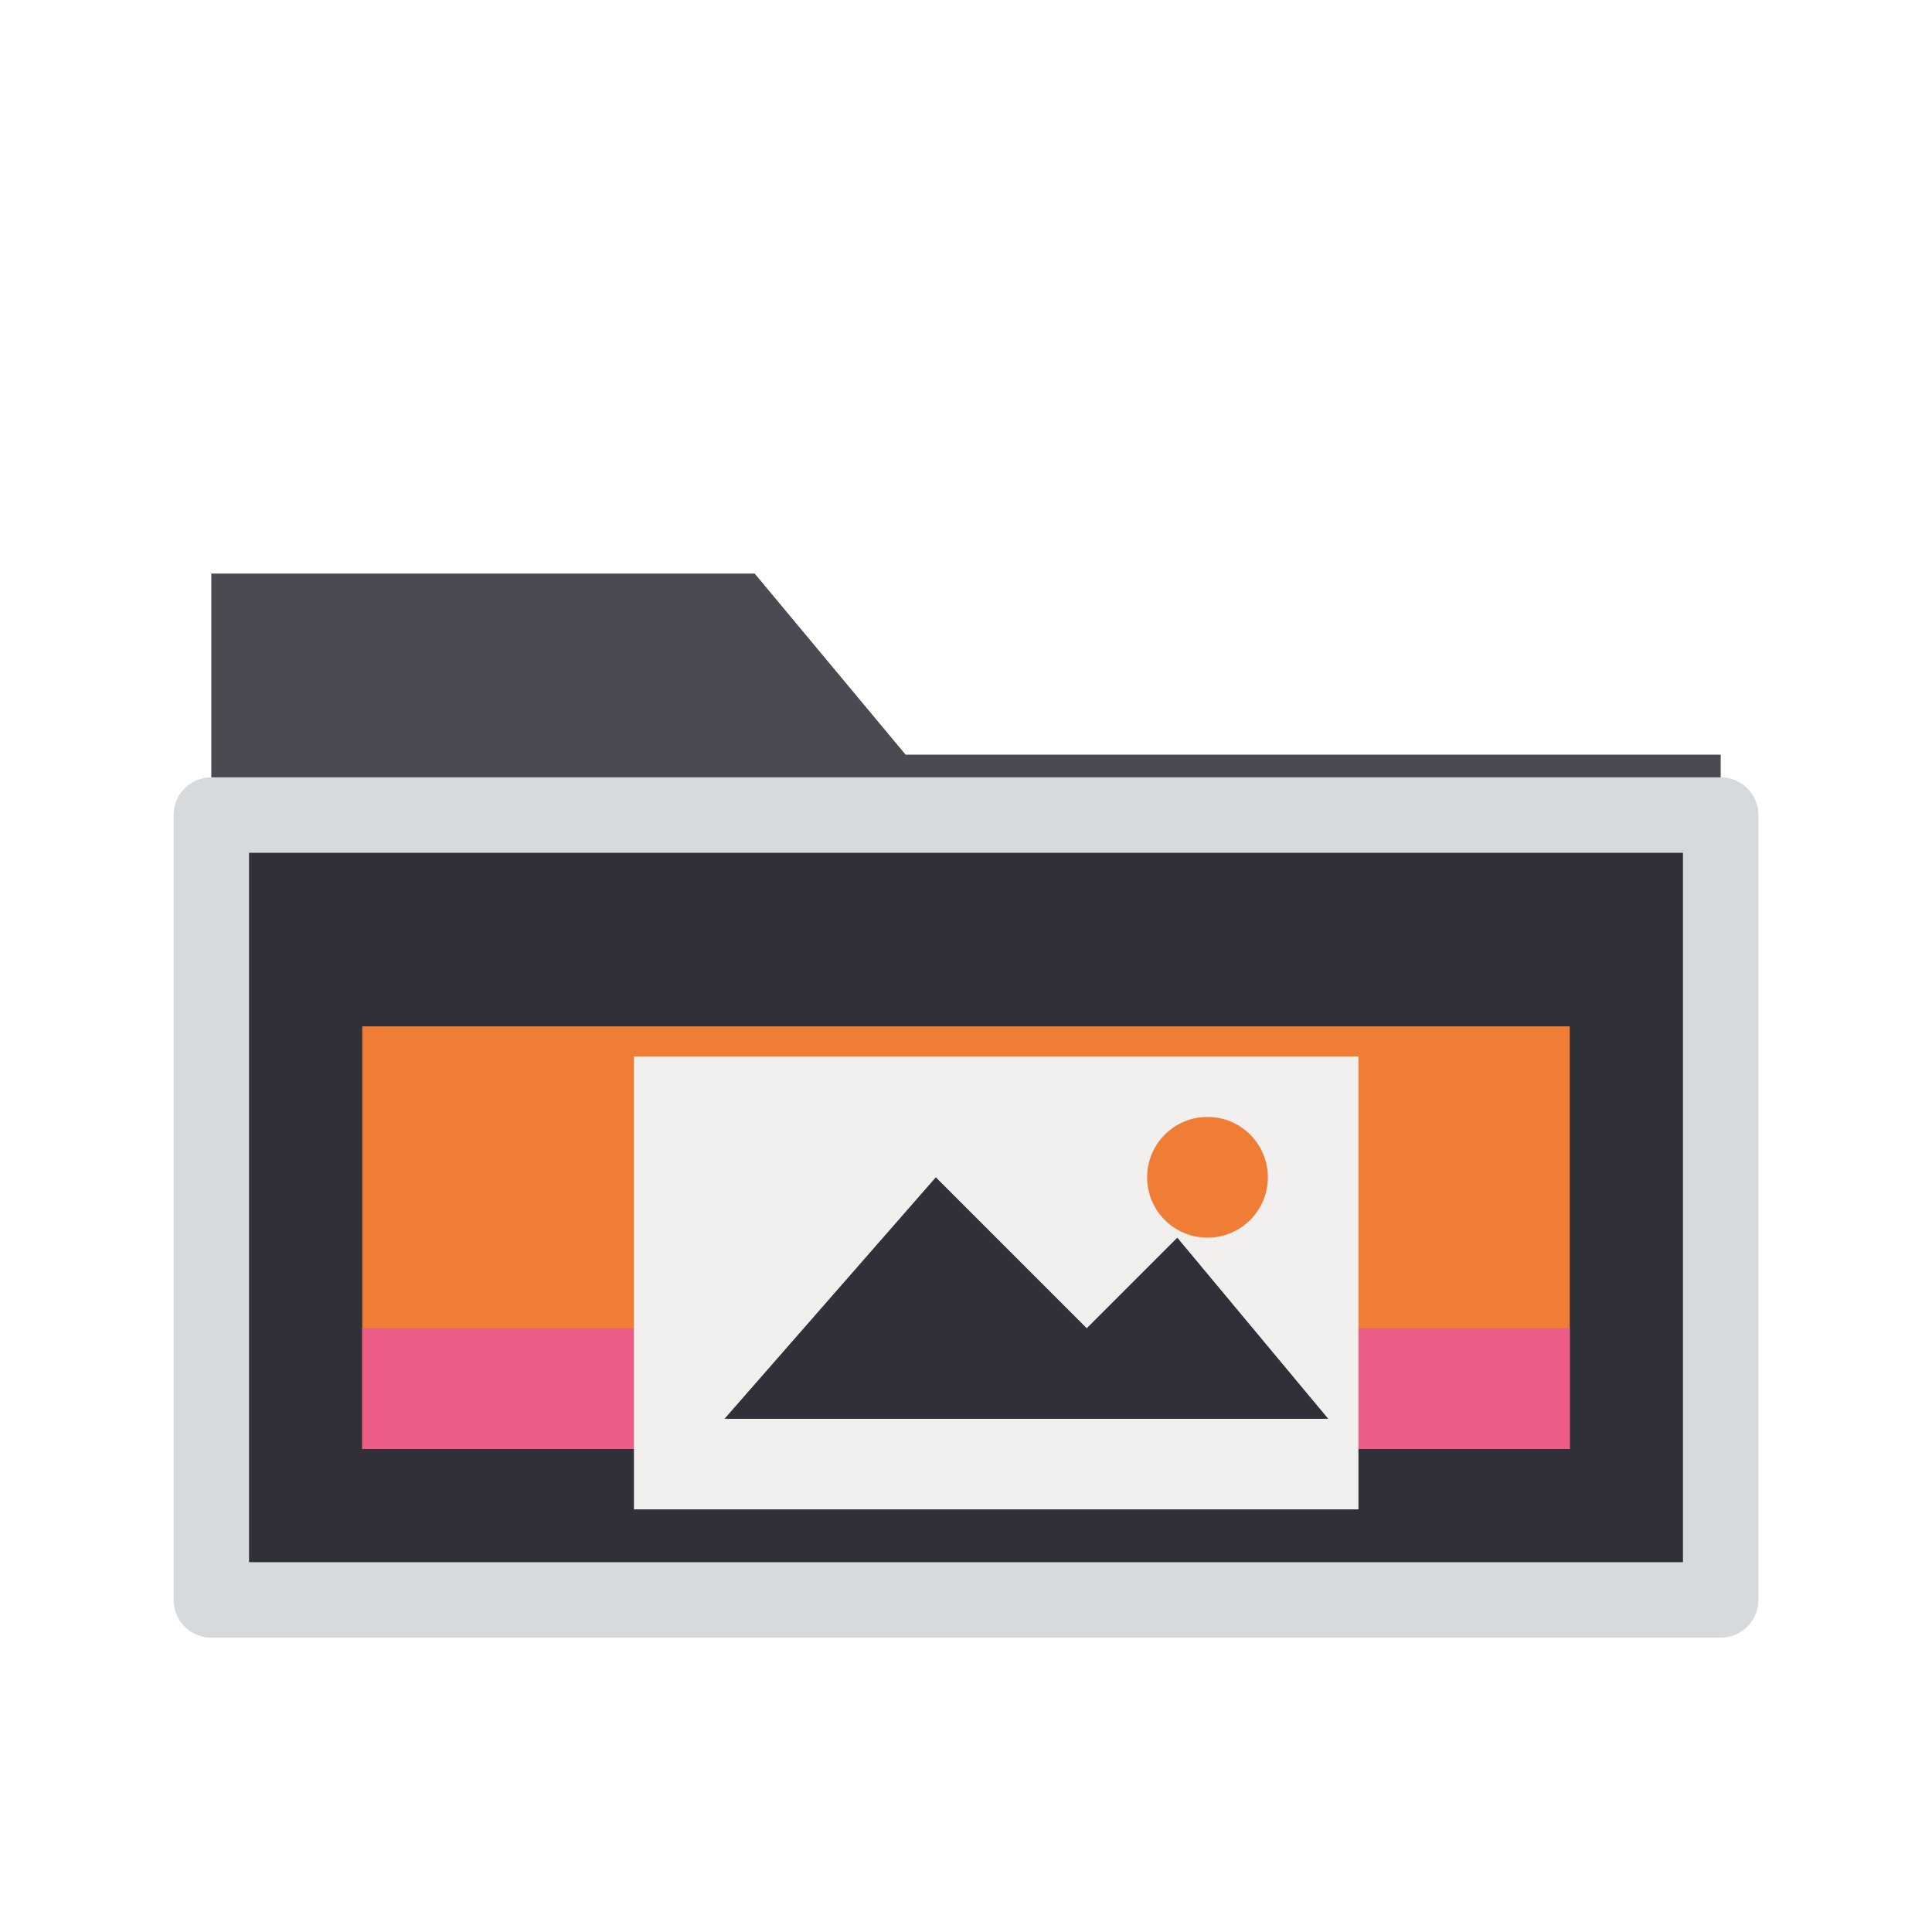
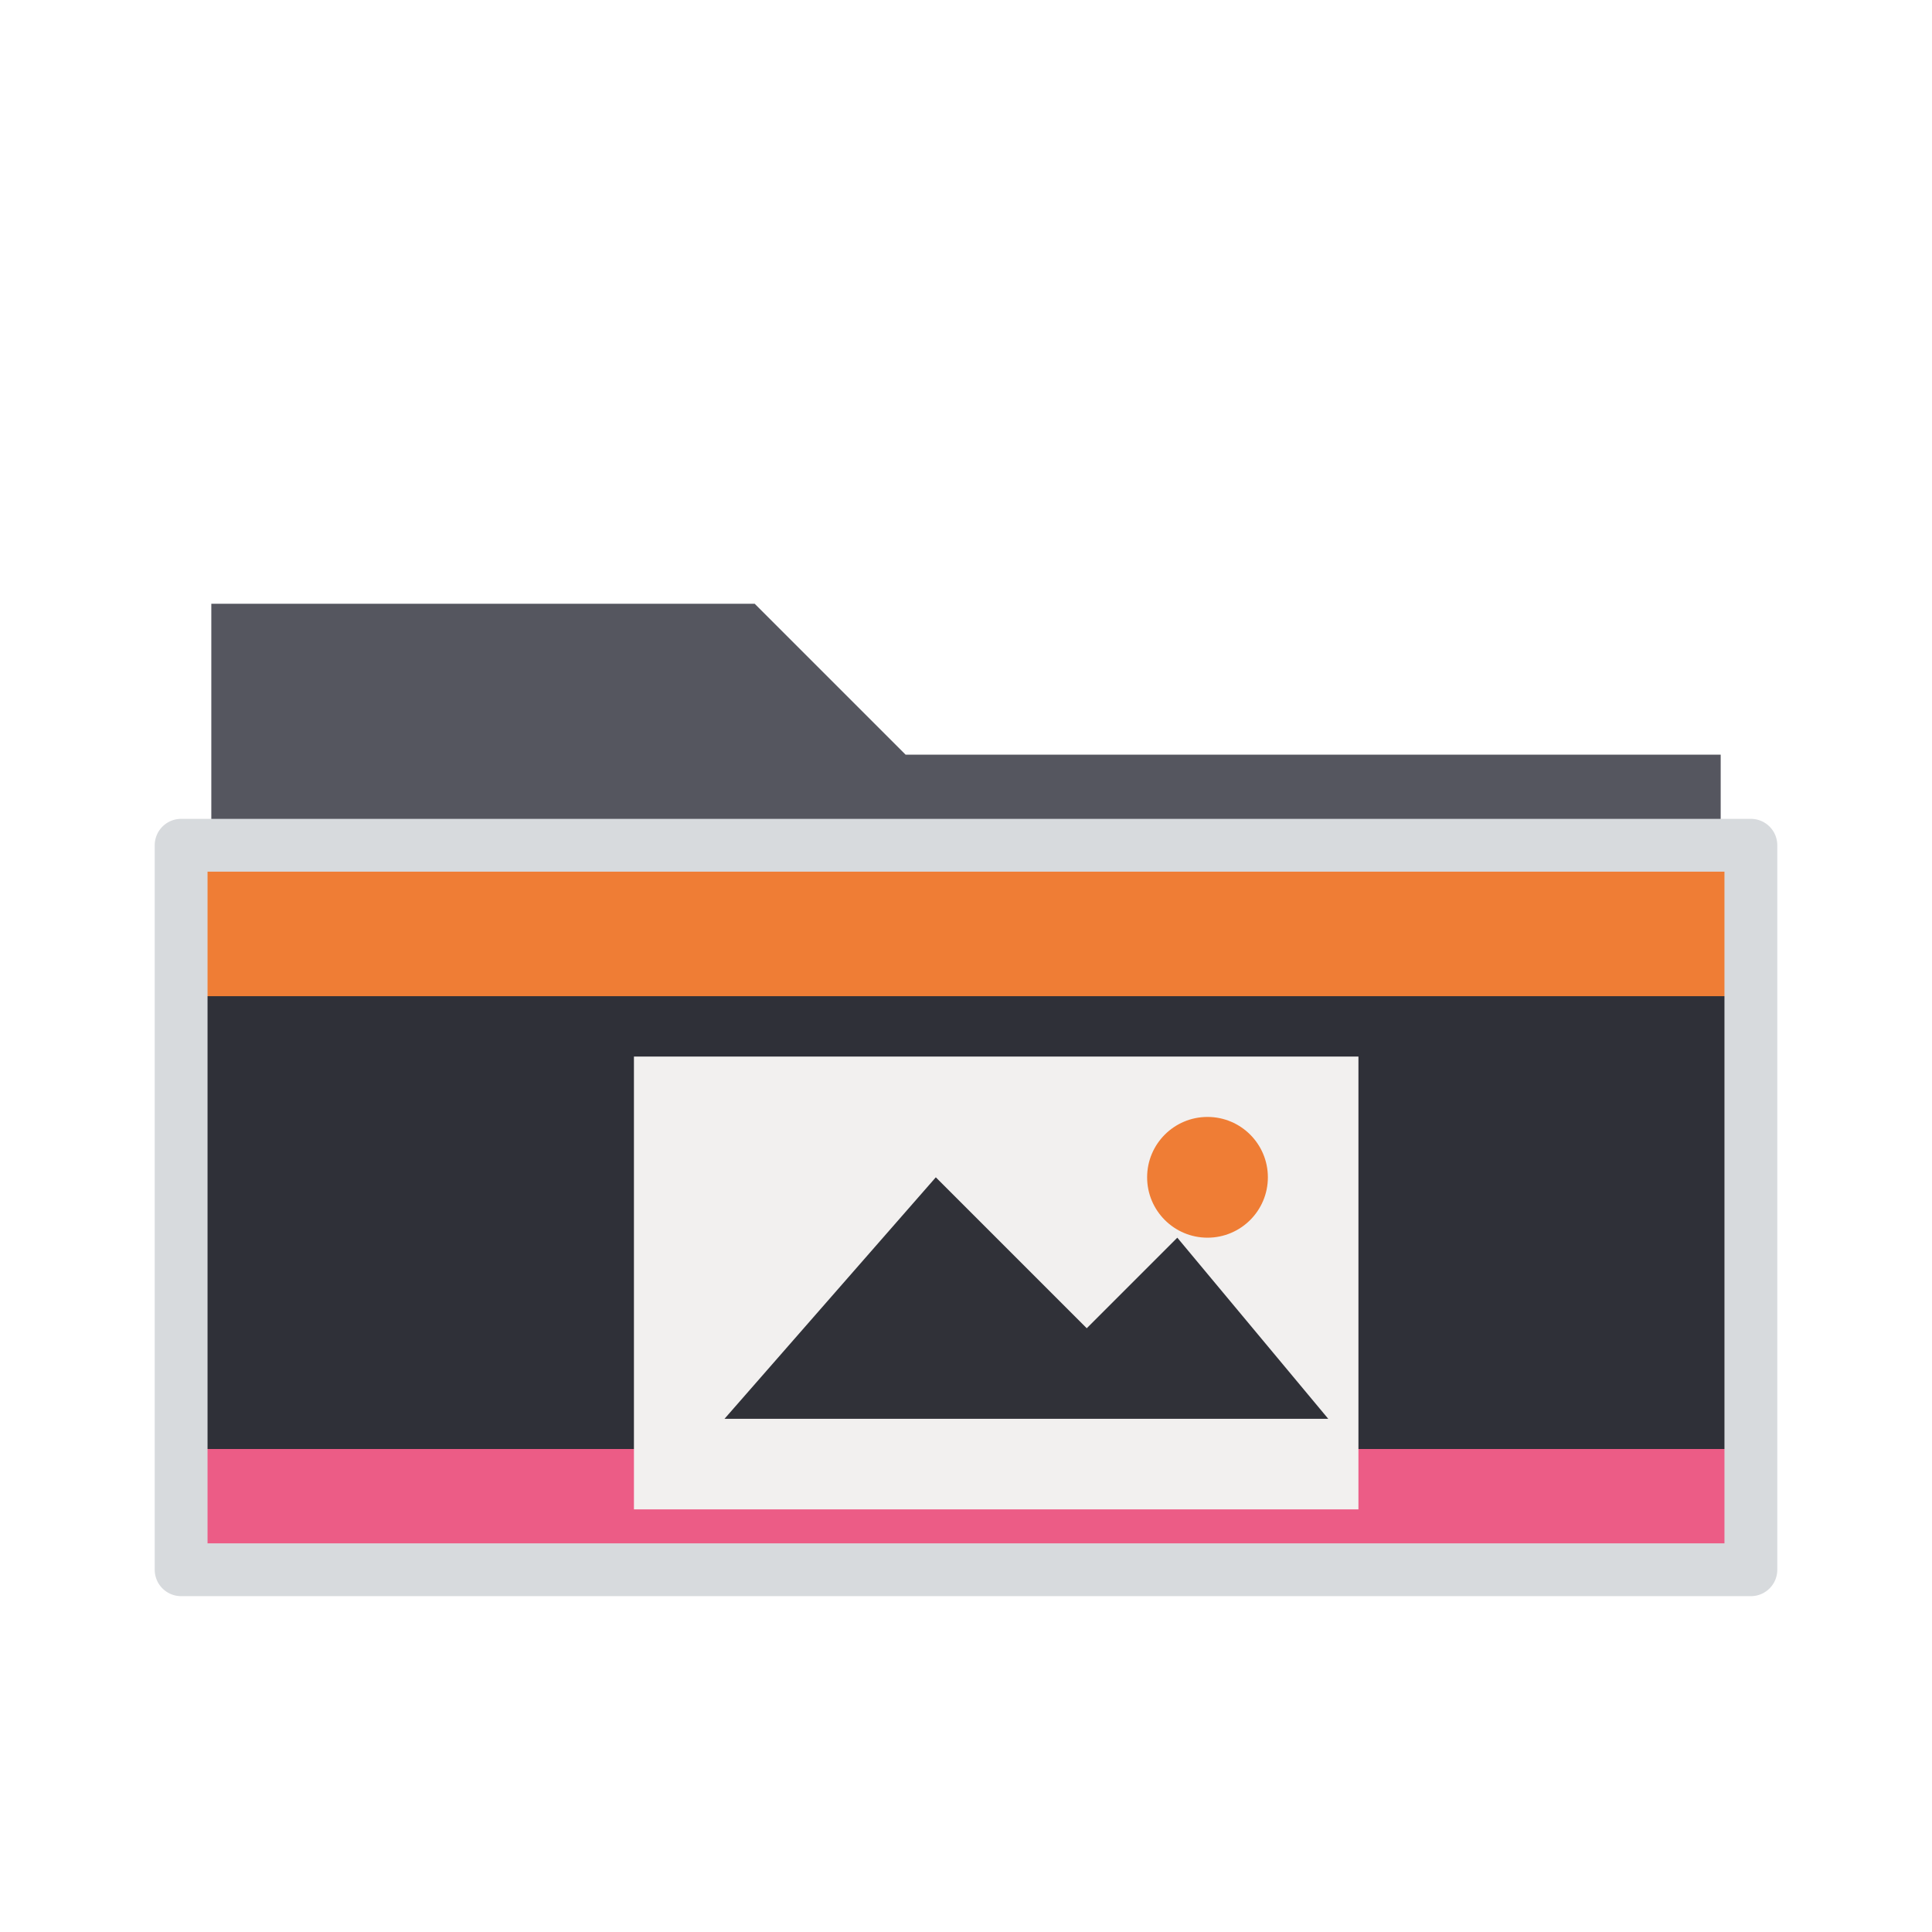
<svg xmlns="http://www.w3.org/2000/svg" width="64" height="64" viewBox="0 0 64 64">
-   <path d="M7 19h18l5 6h27v8H7z" fill="#4a4a52" />
-   <path d="M7 27h50v26H7z" fill="#303138" />
-   <path d="M7 27h50v26H7z" fill="none" stroke="#d7dadd" stroke-width="2.5" stroke-linejoin="round" />
-   <path d="M12 34h40v14H12z" fill="#ef7d35" />
-   <path d="M12 44h40v4H12z" fill="#ec5c86" />
+   <path d="M7 20h18l5 5h27v7H7z" fill="#55565f" />
+   <path d="M6 28h52v24H6z" fill="#2f3038" />
+   <path d="M6 28h52v5H6z" fill="#ef7d35" />
+   <path d="M6 48h52v4H6z" fill="#ec5c86" />
+   <path d="M6 28h52v24H6z" fill="none" stroke="#d7dadd" stroke-width="1.75" stroke-linejoin="round" />
  <path d="M21 35h24v15H21z" fill="#f2f0ef" />
  <path d="M24 47 31 39l5 5 3-3 5 6z" fill="#303138" />
  <circle cx="40" cy="39" r="2" fill="#ef7d35" />
</svg>
